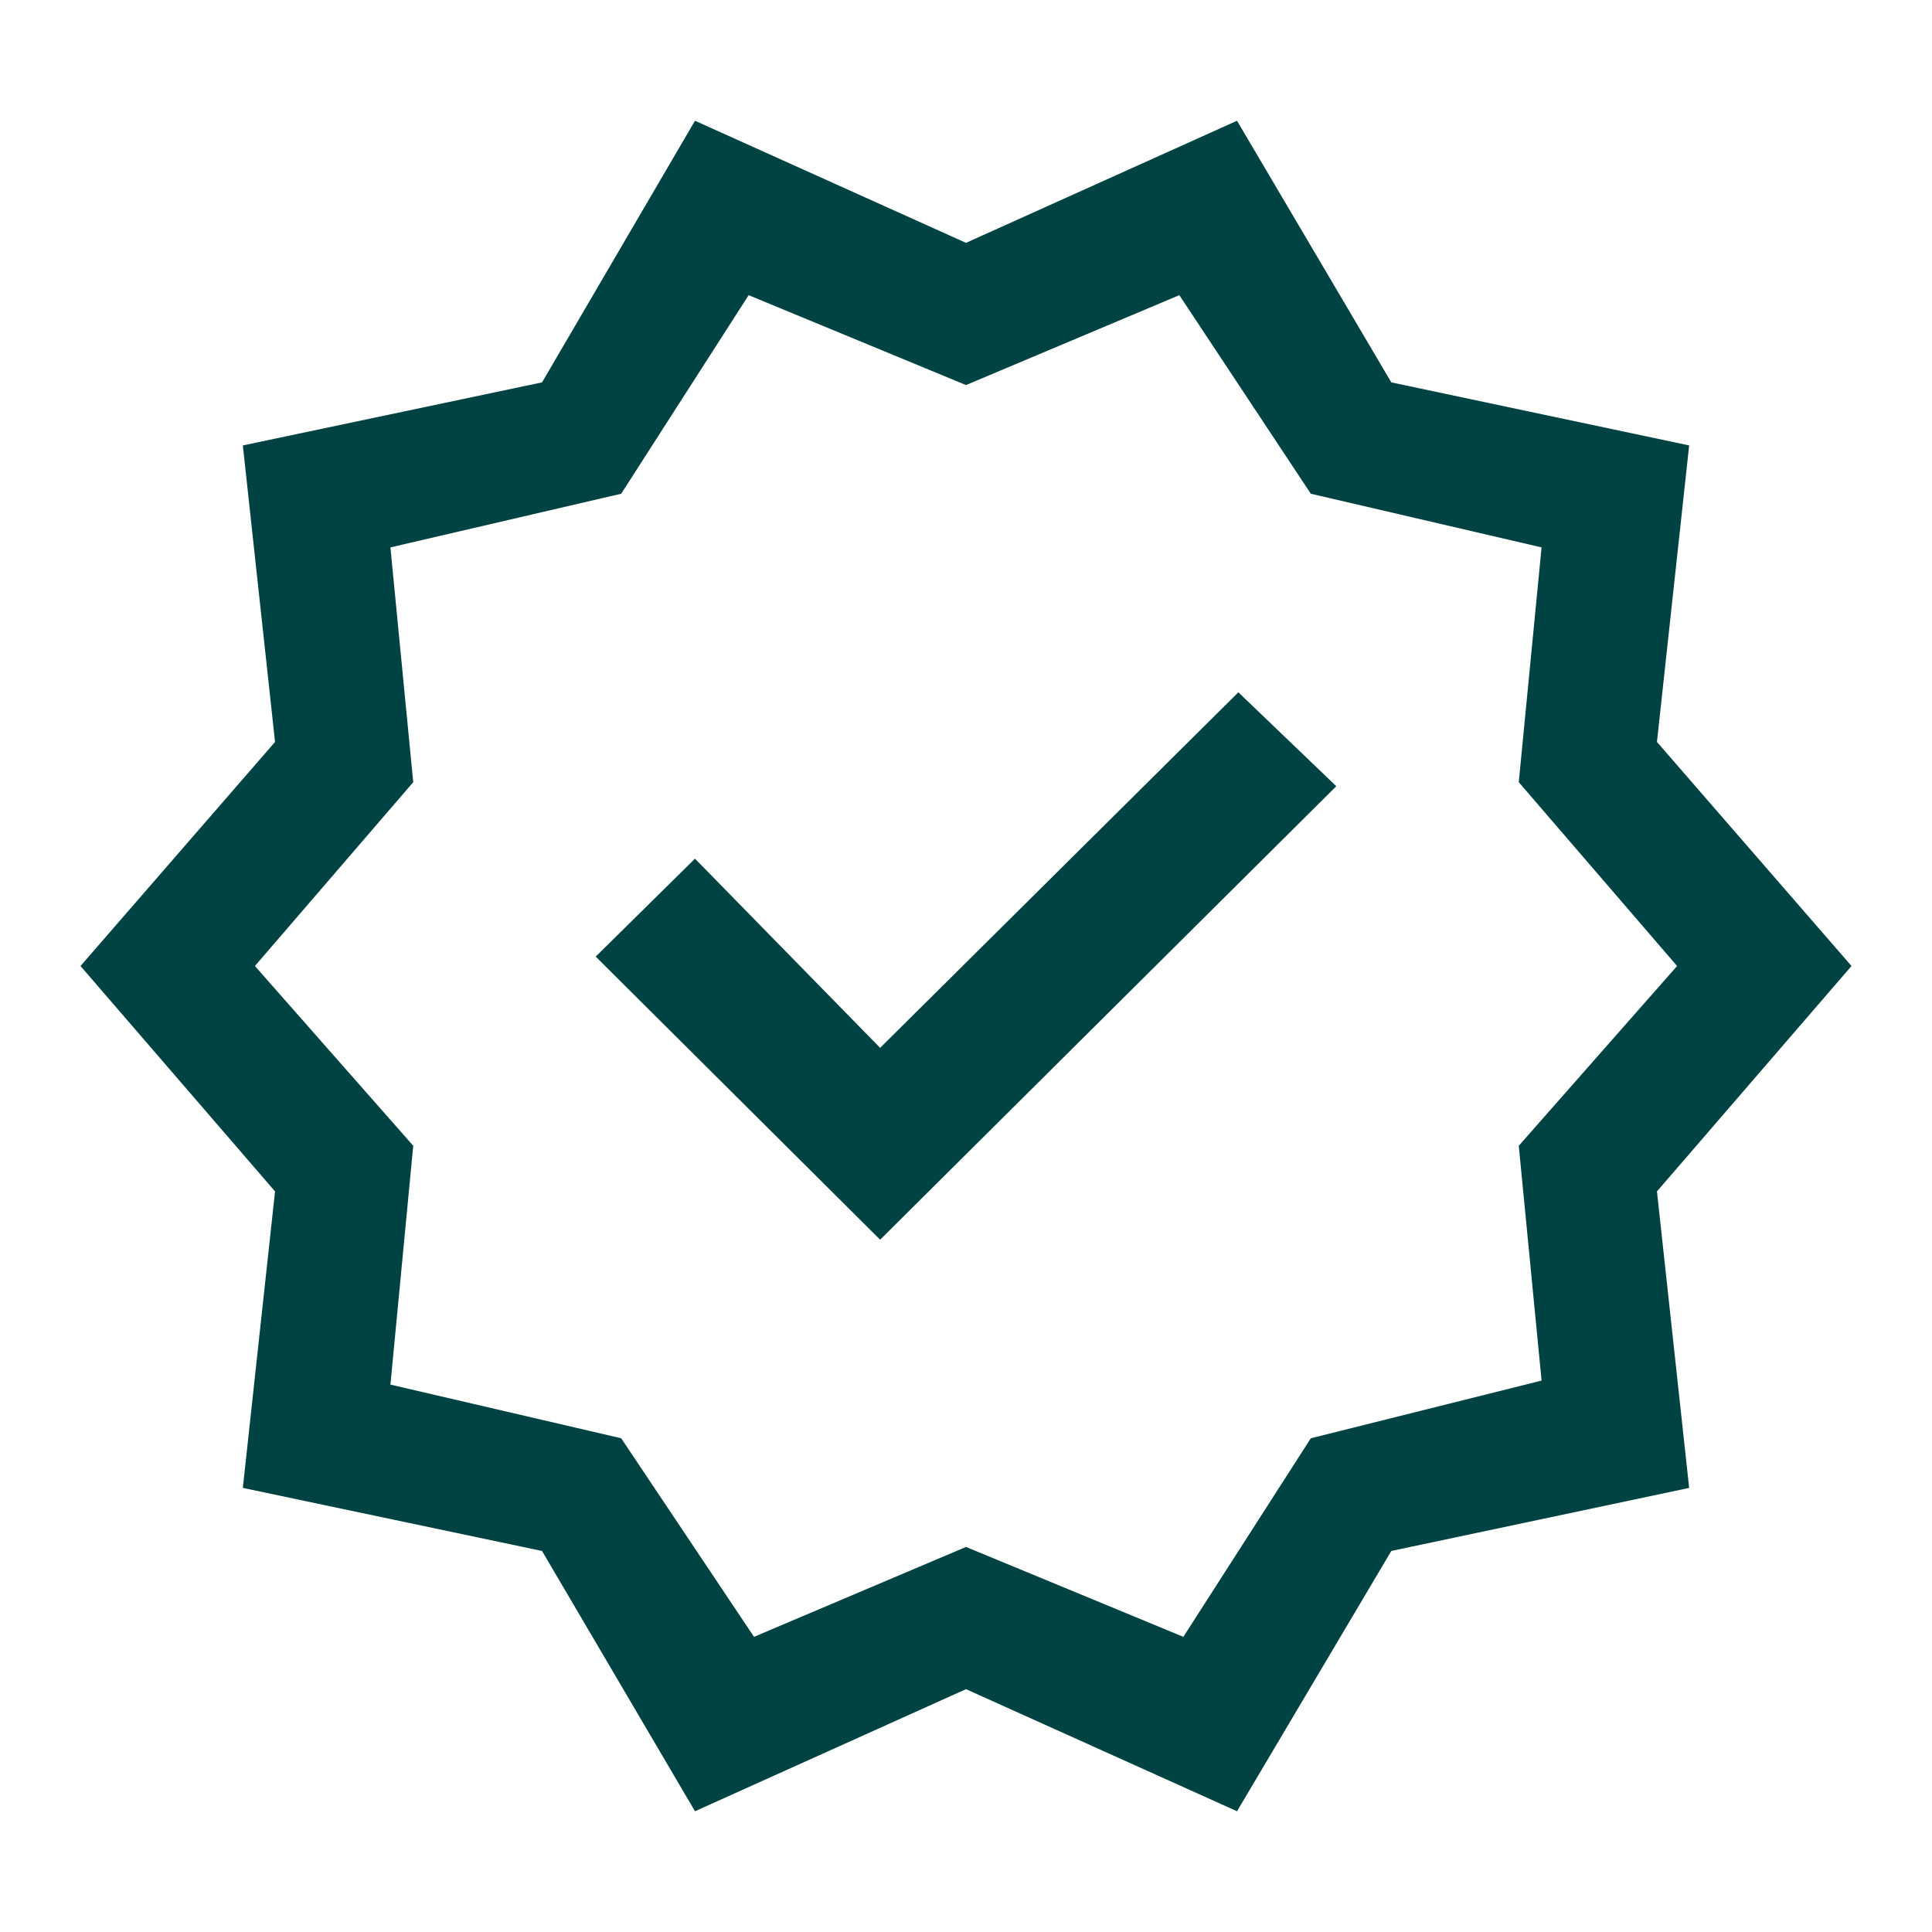
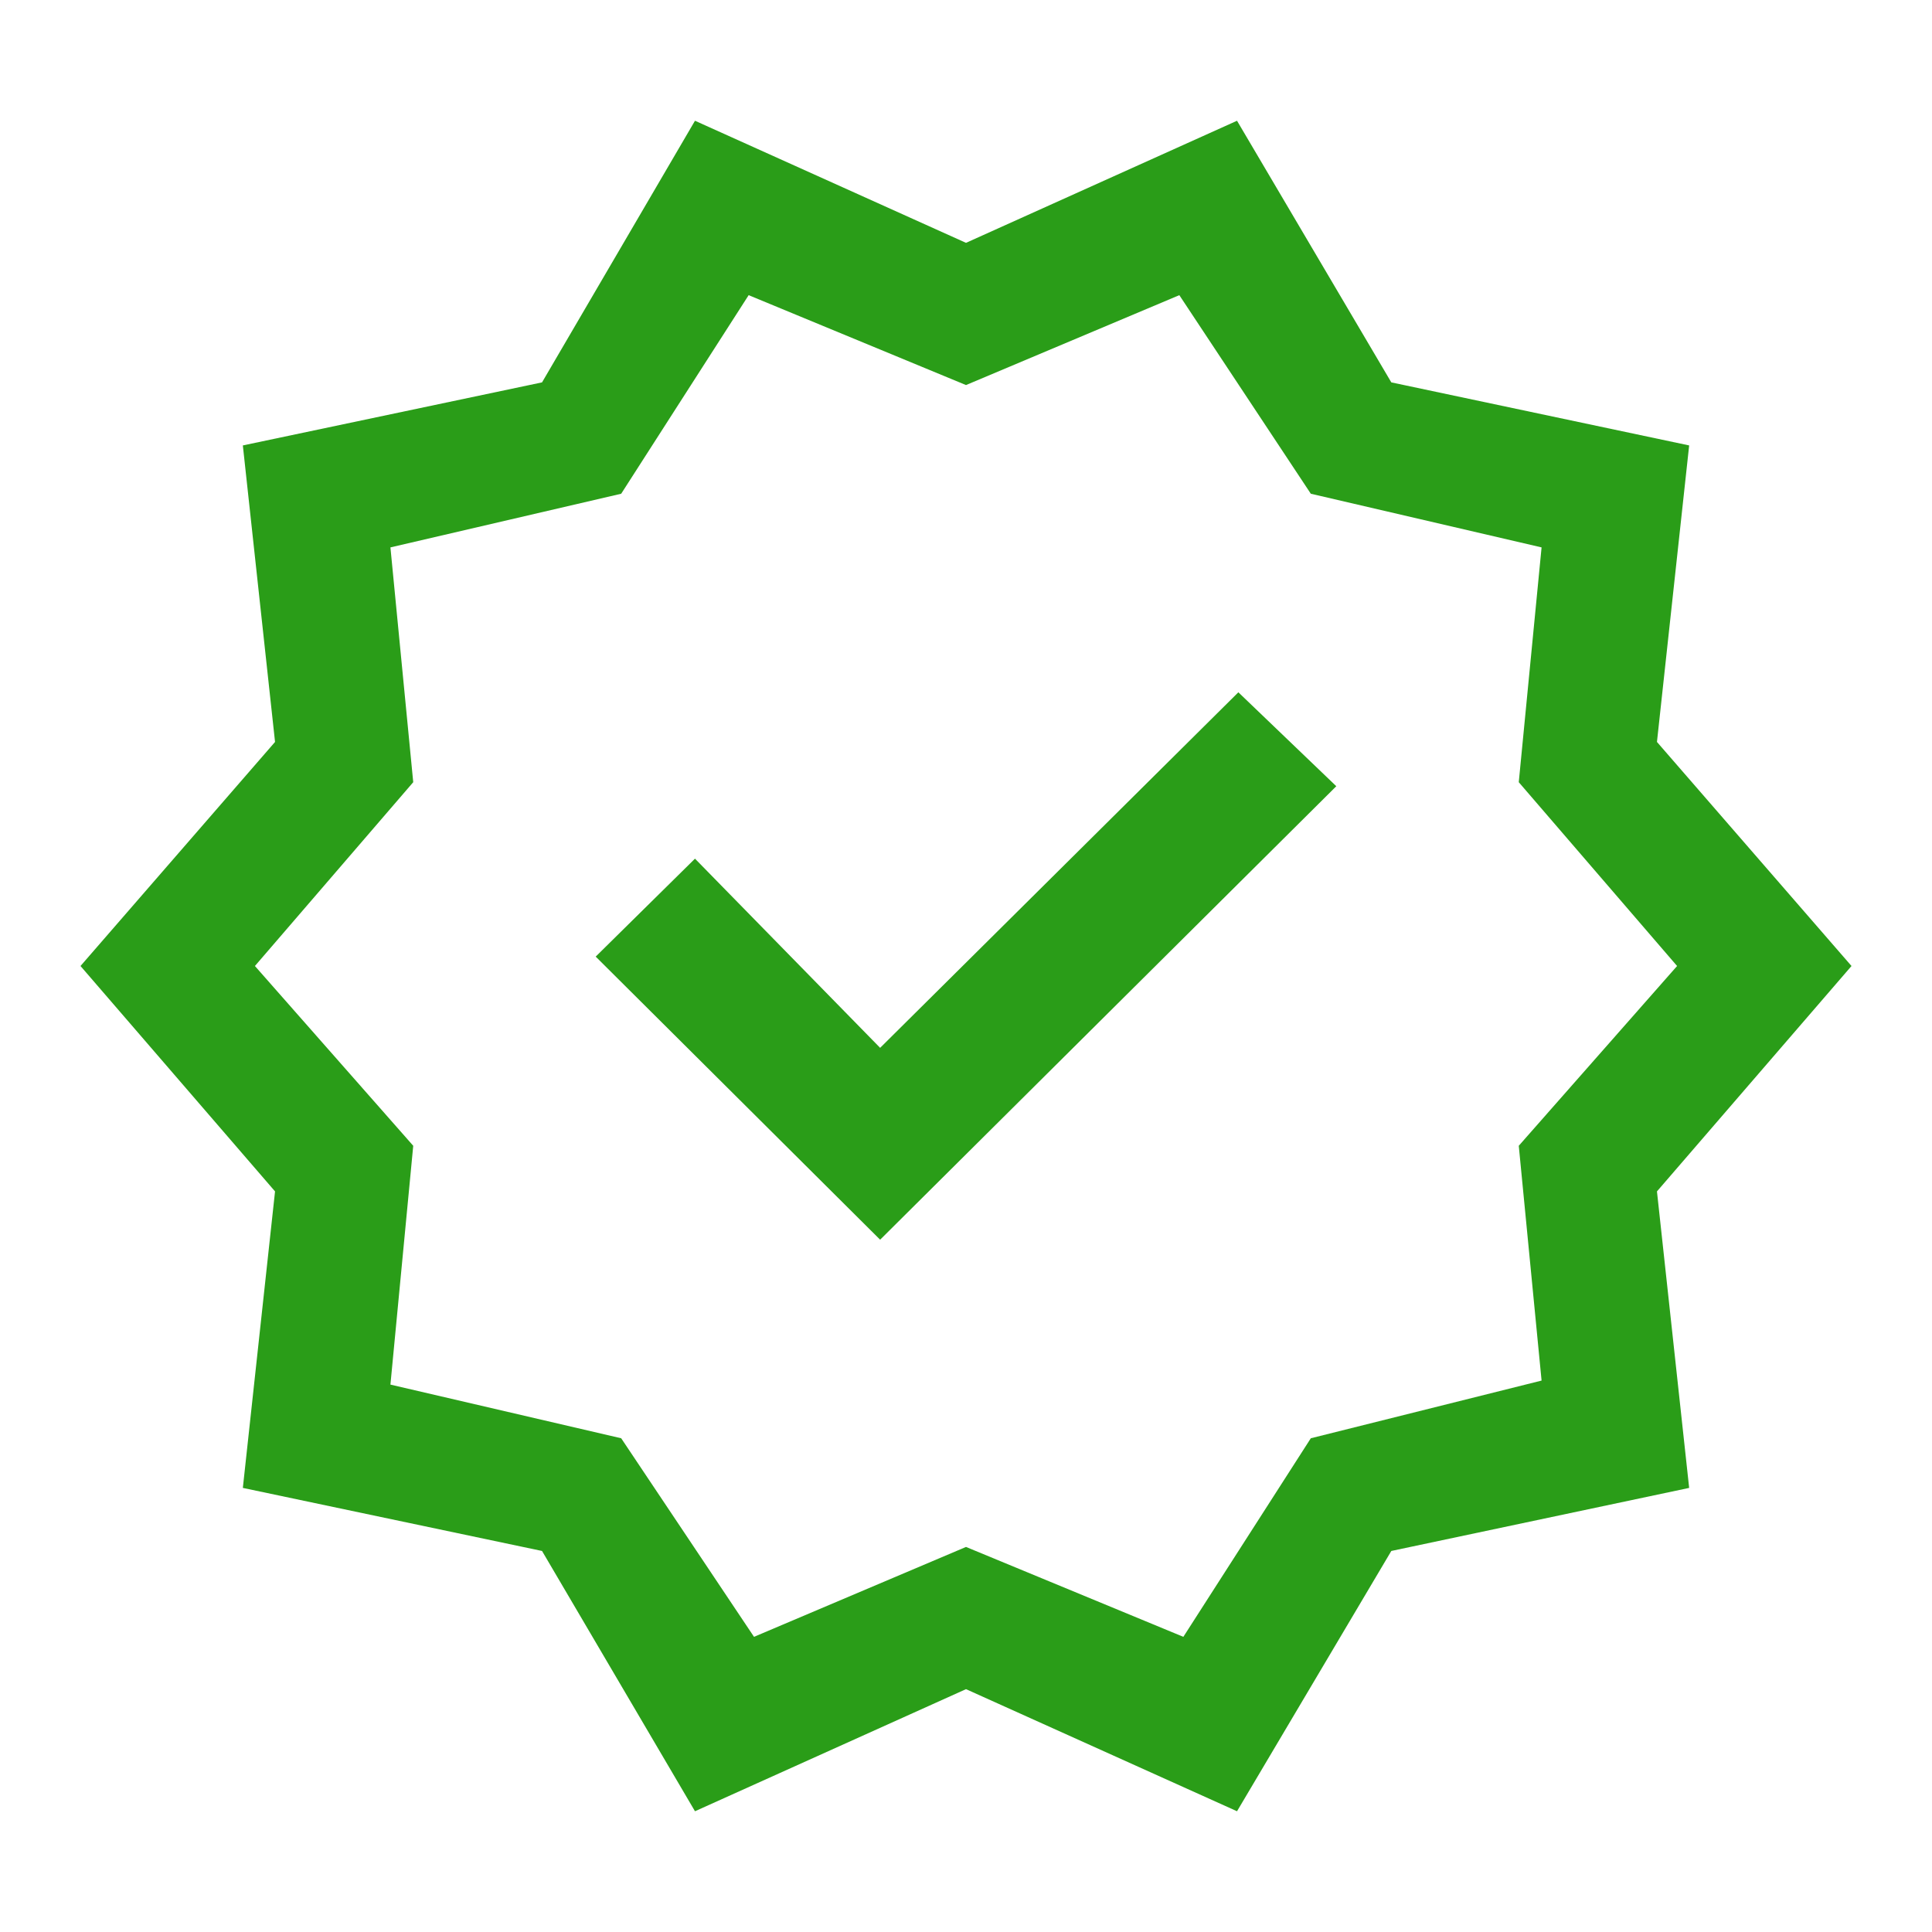
<svg xmlns="http://www.w3.org/2000/svg" height="40" viewBox="0 -960 960 960" width="40">
-   <path d="m345.333-60-76-129.333-148.666-31.334 16-147.333L40-480l96.667-111.333-16-147.334L269.333-770l76-130L480-839.333 614.667-900l76.666 130 148 31.333-16 147.334L920-480l-96.667 112 16 147.333-148 31.334L614.667-60 480-120.667 345.333-60Zm29.334-86.666L480-191.333l108 44.667 63.334-98.667L766-274l-11.333-116.667L833.334-480l-78.667-91.333L766-688l-114.666-26.667L586-813.334l-106 44.667-108-44.667-63.334 98.667L194-688l11.333 116.667L126.666-480l78.667 89.333L194-272l114.666 26.667 66.001 98.667ZM480-480Zm-42.667 136L664-569.333 615.334-616 437.333-439.333l-92-94L296-484.667 437.333-344Z" fill="#014343" />
+   <path d="m345.333-60-76-129.333-148.666-31.334 16-147.333L40-480l96.667-111.333-16-147.334L269.333-770l76-130L480-839.333 614.667-900l76.666 130 148 31.333-16 147.334L920-480l-96.667 112 16 147.333-148 31.334L614.667-60 480-120.667 345.333-60Zm29.334-86.666L480-191.333l108 44.667 63.334-98.667L766-274l-11.333-116.667L833.334-480l-78.667-91.333L766-688l-114.666-26.667L586-813.334l-106 44.667-108-44.667-63.334 98.667L194-688l11.333 116.667L126.666-480l78.667 89.333L194-272l114.666 26.667 66.001 98.667ZM480-480Zm-42.667 136L664-569.333 615.334-616 437.333-439.333l-92-94L296-484.667 437.333-344Z" fill="#2a9d18" />
</svg>
